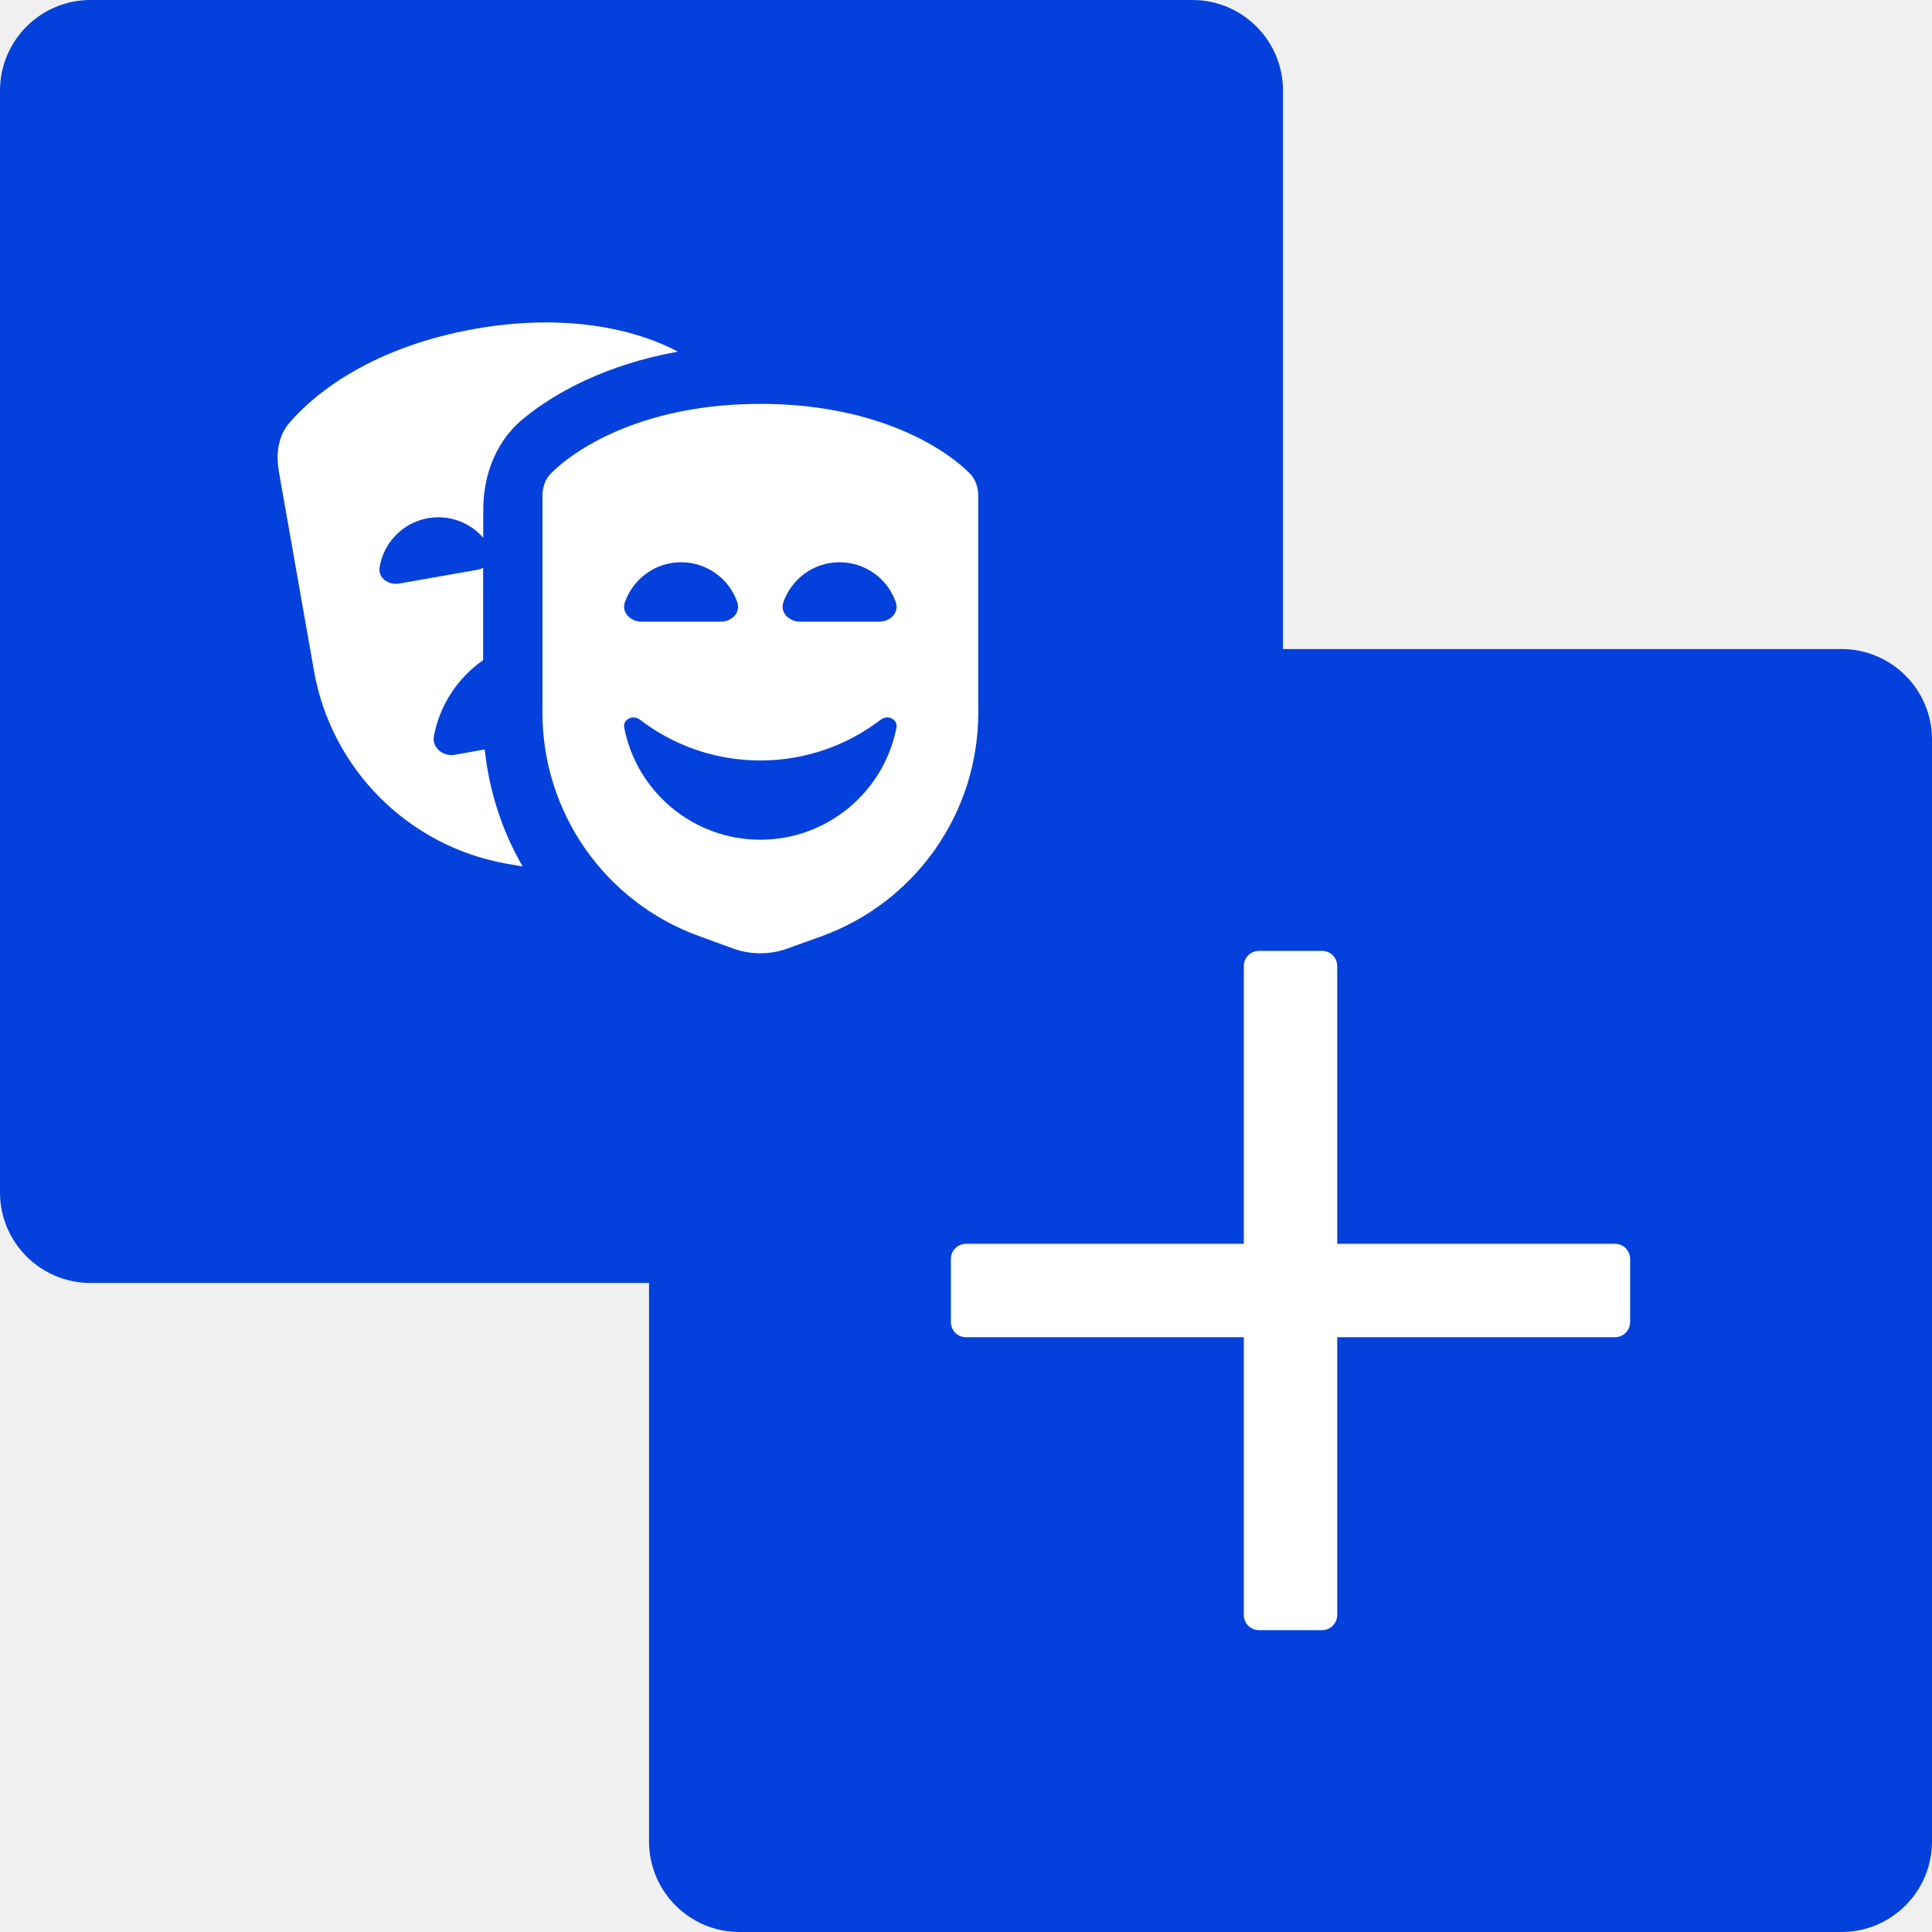
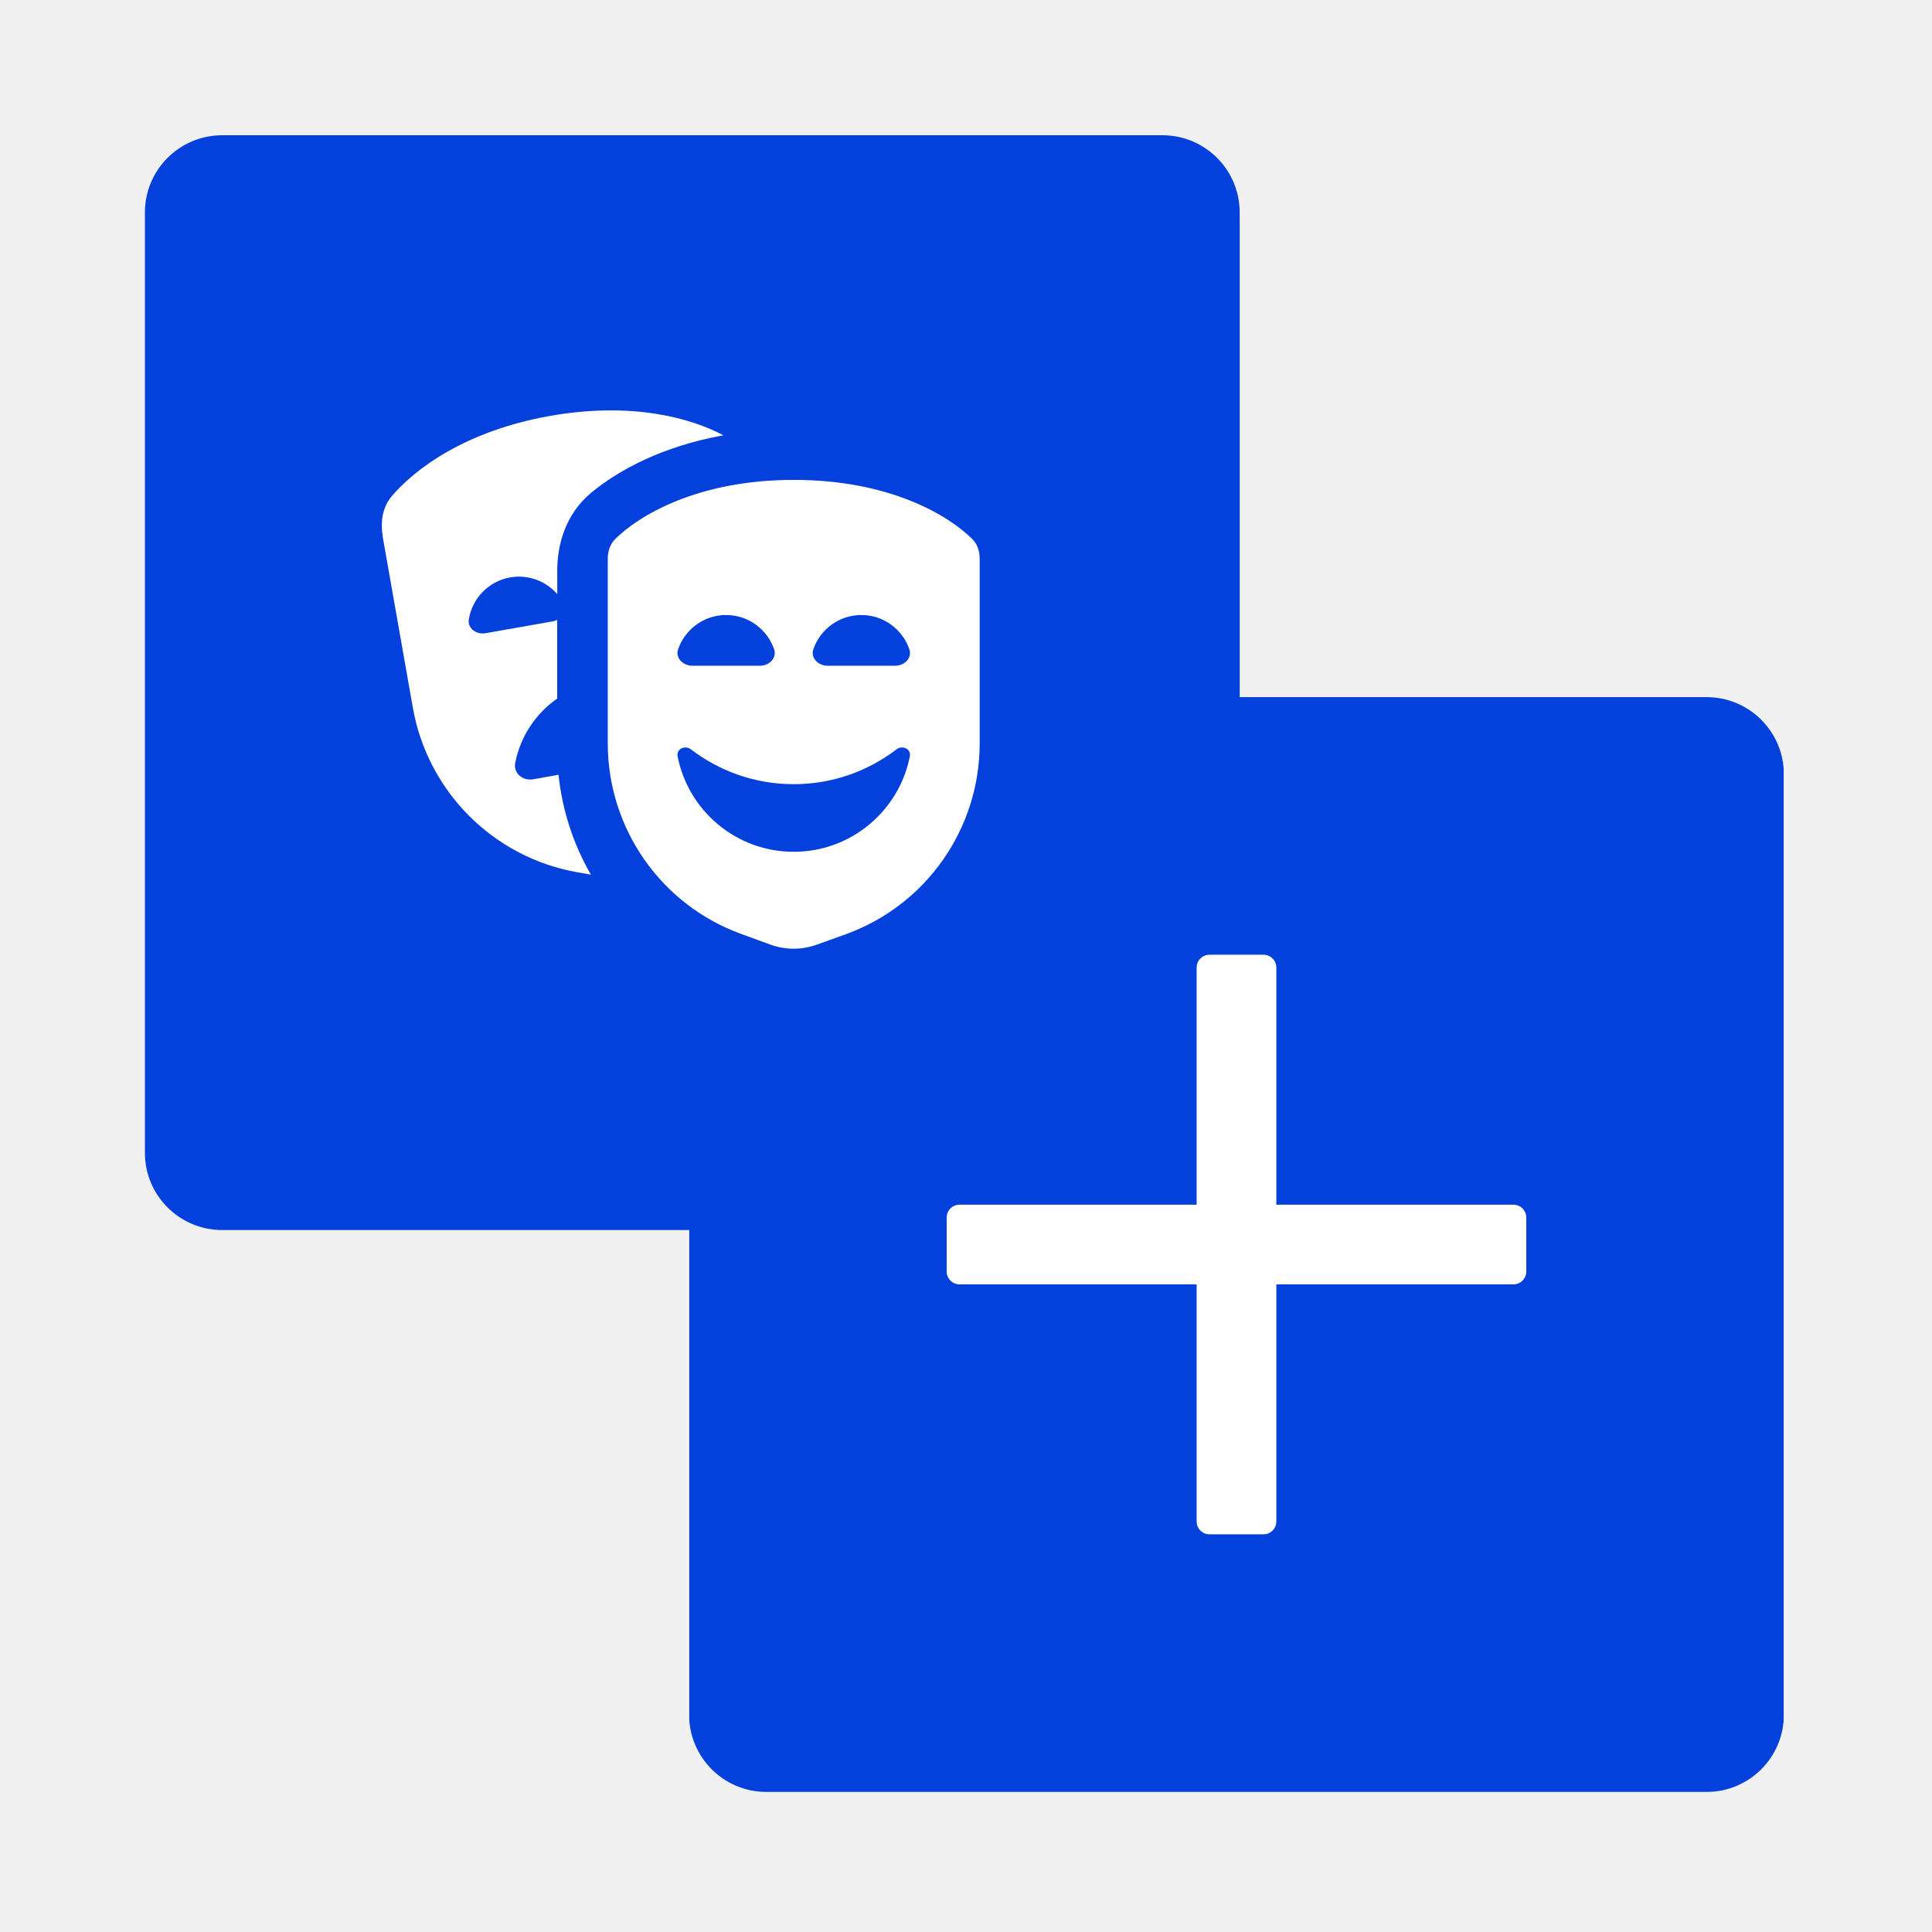
- <svg xmlns="http://www.w3.org/2000/svg" width="512" height="512" viewBox="0 0 512 512" fill="none">
-   <g clip-path="url(#clip0_6_2)">
-     <rect width="340" height="340" rx="24" fill="#0441DC" />
-     <path d="M73.859 124.719L83.211 177.777C87.805 203.863 108.247 224.305 134.333 228.898L138.5 229.62C133.086 220.236 129.608 209.703 128.459 198.613L120.552 200.023C117.369 200.581 114.383 198.12 115.006 194.938C116.581 186.833 121.273 179.647 128.033 174.955V150.477C127.573 150.739 127.048 150.903 126.491 151.002L105.819 154.644C102.964 155.136 100.142 153.2 100.602 150.345C101.619 143.914 106.639 138.533 113.431 137.319C119.075 136.334 124.555 138.467 128.066 142.503V135.055C128.066 127.672 130.33 117.861 138.664 110.97C147.195 103.916 160.878 96.566 179.647 93.186C169.639 87.838 151.33 82.686 125.9 87.148C99.552 91.808 83.9 103.588 76.648 112.119C73.695 115.564 73.105 120.289 73.892 124.752L73.859 124.719ZM143.75 131.511V188.867C143.75 215.347 160.32 239.038 185.225 248.061L194.314 251.375C198.941 253.048 204.026 253.048 208.653 251.375L217.775 248.094C242.68 239.037 259.25 215.38 259.25 188.867V131.511C259.25 129.247 258.561 126.983 256.953 125.408C249.537 118.025 231.294 107.033 201.5 107.033C171.706 107.033 153.462 118.058 146.047 125.408C144.439 127.016 143.75 129.247 143.75 131.511ZM165.439 192.903C164.98 190.606 167.736 189.294 169.606 190.738C178.433 197.497 189.491 201.533 201.5 201.533C213.509 201.533 224.534 197.497 233.394 190.738C235.264 189.294 238.02 190.606 237.561 192.903C234.247 209.769 219.35 222.533 201.5 222.533C183.65 222.533 168.753 209.802 165.439 192.903ZM165.603 159.598C167.769 153.43 173.609 149 180.5 149C187.391 149 193.264 153.43 195.397 159.598C196.348 162.355 193.92 164.75 191 164.75H170C167.112 164.75 164.652 162.322 165.603 159.598ZM233 164.75H212C209.112 164.75 206.651 162.322 207.603 159.598C209.736 153.43 215.609 149 222.5 149C229.391 149 235.264 153.43 237.397 159.598C238.348 162.355 235.92 164.75 233 164.75Z" fill="white" />
-     <mask id="mask0_6_2" style="mask-type:alpha" maskUnits="userSpaceOnUse" x="157" y="155" width="373" height="364">
-       <path d="M157 519V312.5H323.5V155.5H529.5V519H157Z" fill="#D9D9D9" />
-     </mask>
-     <g mask="url(#mask0_6_2)">
-       <rect x="172" y="172" width="340" height="340" rx="24" fill="#0441DC" />
-       <rect x="329.627" y="252" width="24.75" height="180" rx="4" fill="white" />
-       <rect x="252" y="329.625" width="180" height="24.75" rx="4" fill="white" />
-     </g>
+ <svg xmlns="http://www.w3.org/2000/svg" width="600" height="600" viewBox="0 0 600 600" fill="none">
+   <rect x="45" y="42" width="340" height="340" rx="24" fill="#0441DC" />
+   <path d="M118.859 166.719L128.211 219.777C132.805 245.863 153.247 266.305 179.333 270.898L183.5 271.62C178.086 262.236 174.608 251.703 173.459 240.613L165.552 242.023C162.369 242.581 159.383 240.12 160.006 236.938C161.581 228.833 166.273 221.647 173.033 216.955V192.477C172.573 192.739 172.048 192.903 171.491 193.002L150.819 196.644C147.964 197.136 145.142 195.2 145.602 192.345C146.619 185.914 151.639 180.533 158.431 179.319C164.075 178.334 169.555 180.467 173.066 184.503V177.055C173.066 169.672 175.33 159.861 183.664 152.97C192.195 145.916 205.878 138.566 224.647 135.186C214.639 129.838 196.33 124.686 170.9 129.148C144.552 133.808 128.9 145.588 121.648 154.119C118.695 157.564 118.105 162.289 118.892 166.752L118.859 166.719ZM188.75 173.511V230.867C188.75 257.347 205.32 281.038 230.225 290.061L239.314 293.375C243.941 295.048 249.026 295.048 253.653 293.375L262.775 290.094C287.68 281.037 304.25 257.38 304.25 230.867V173.511C304.25 171.247 303.561 168.983 301.953 167.408C294.537 160.025 276.294 149.033 246.5 149.033C216.706 149.033 198.462 160.058 191.047 167.408C189.439 169.016 188.75 171.247 188.75 173.511ZM210.439 234.903C209.98 232.606 212.736 231.294 214.606 232.738C223.433 239.497 234.491 243.533 246.5 243.533C258.509 243.533 269.534 239.497 278.394 232.738C280.264 231.294 283.02 232.606 282.561 234.903C279.247 251.769 264.35 264.533 246.5 264.533C228.65 264.533 213.753 251.802 210.439 234.903ZM210.603 201.598C212.769 195.43 218.609 191 225.5 191C232.391 191 238.264 195.43 240.397 201.598C241.348 204.355 238.92 206.75 236 206.75H215C212.112 206.75 209.652 204.322 210.603 201.598ZM278 206.75H257C254.112 206.75 251.651 204.322 252.603 201.598C254.736 195.43 260.609 191 267.5 191C274.391 191 280.264 195.43 282.397 201.598C283.348 204.355 280.92 206.75 278 206.75Z" fill="white" />
+   <mask id="mask0_8_2" style="mask-type:alpha" maskUnits="userSpaceOnUse" x="214" y="216" width="340" height="341">
+     <path d="M214 557L214 357H365.5V216H554V557H214Z" fill="#D9D9D9" />
+   </mask>
+   <g mask="url(#mask0_8_2)">
+     <rect x="214" y="216.5" width="340" height="340" rx="24" fill="#0441DC" />
+     <rect x="371.627" y="296.5" width="24.75" height="180" rx="4" fill="white" />
+     <rect x="294" y="374.125" width="180" height="24.75" rx="4" fill="white" />
  </g>
-   <defs>
-     <clipPath id="clip0_6_2">
-       <rect width="512" height="512" fill="white" />
-     </clipPath>
-   </defs>
</svg>
